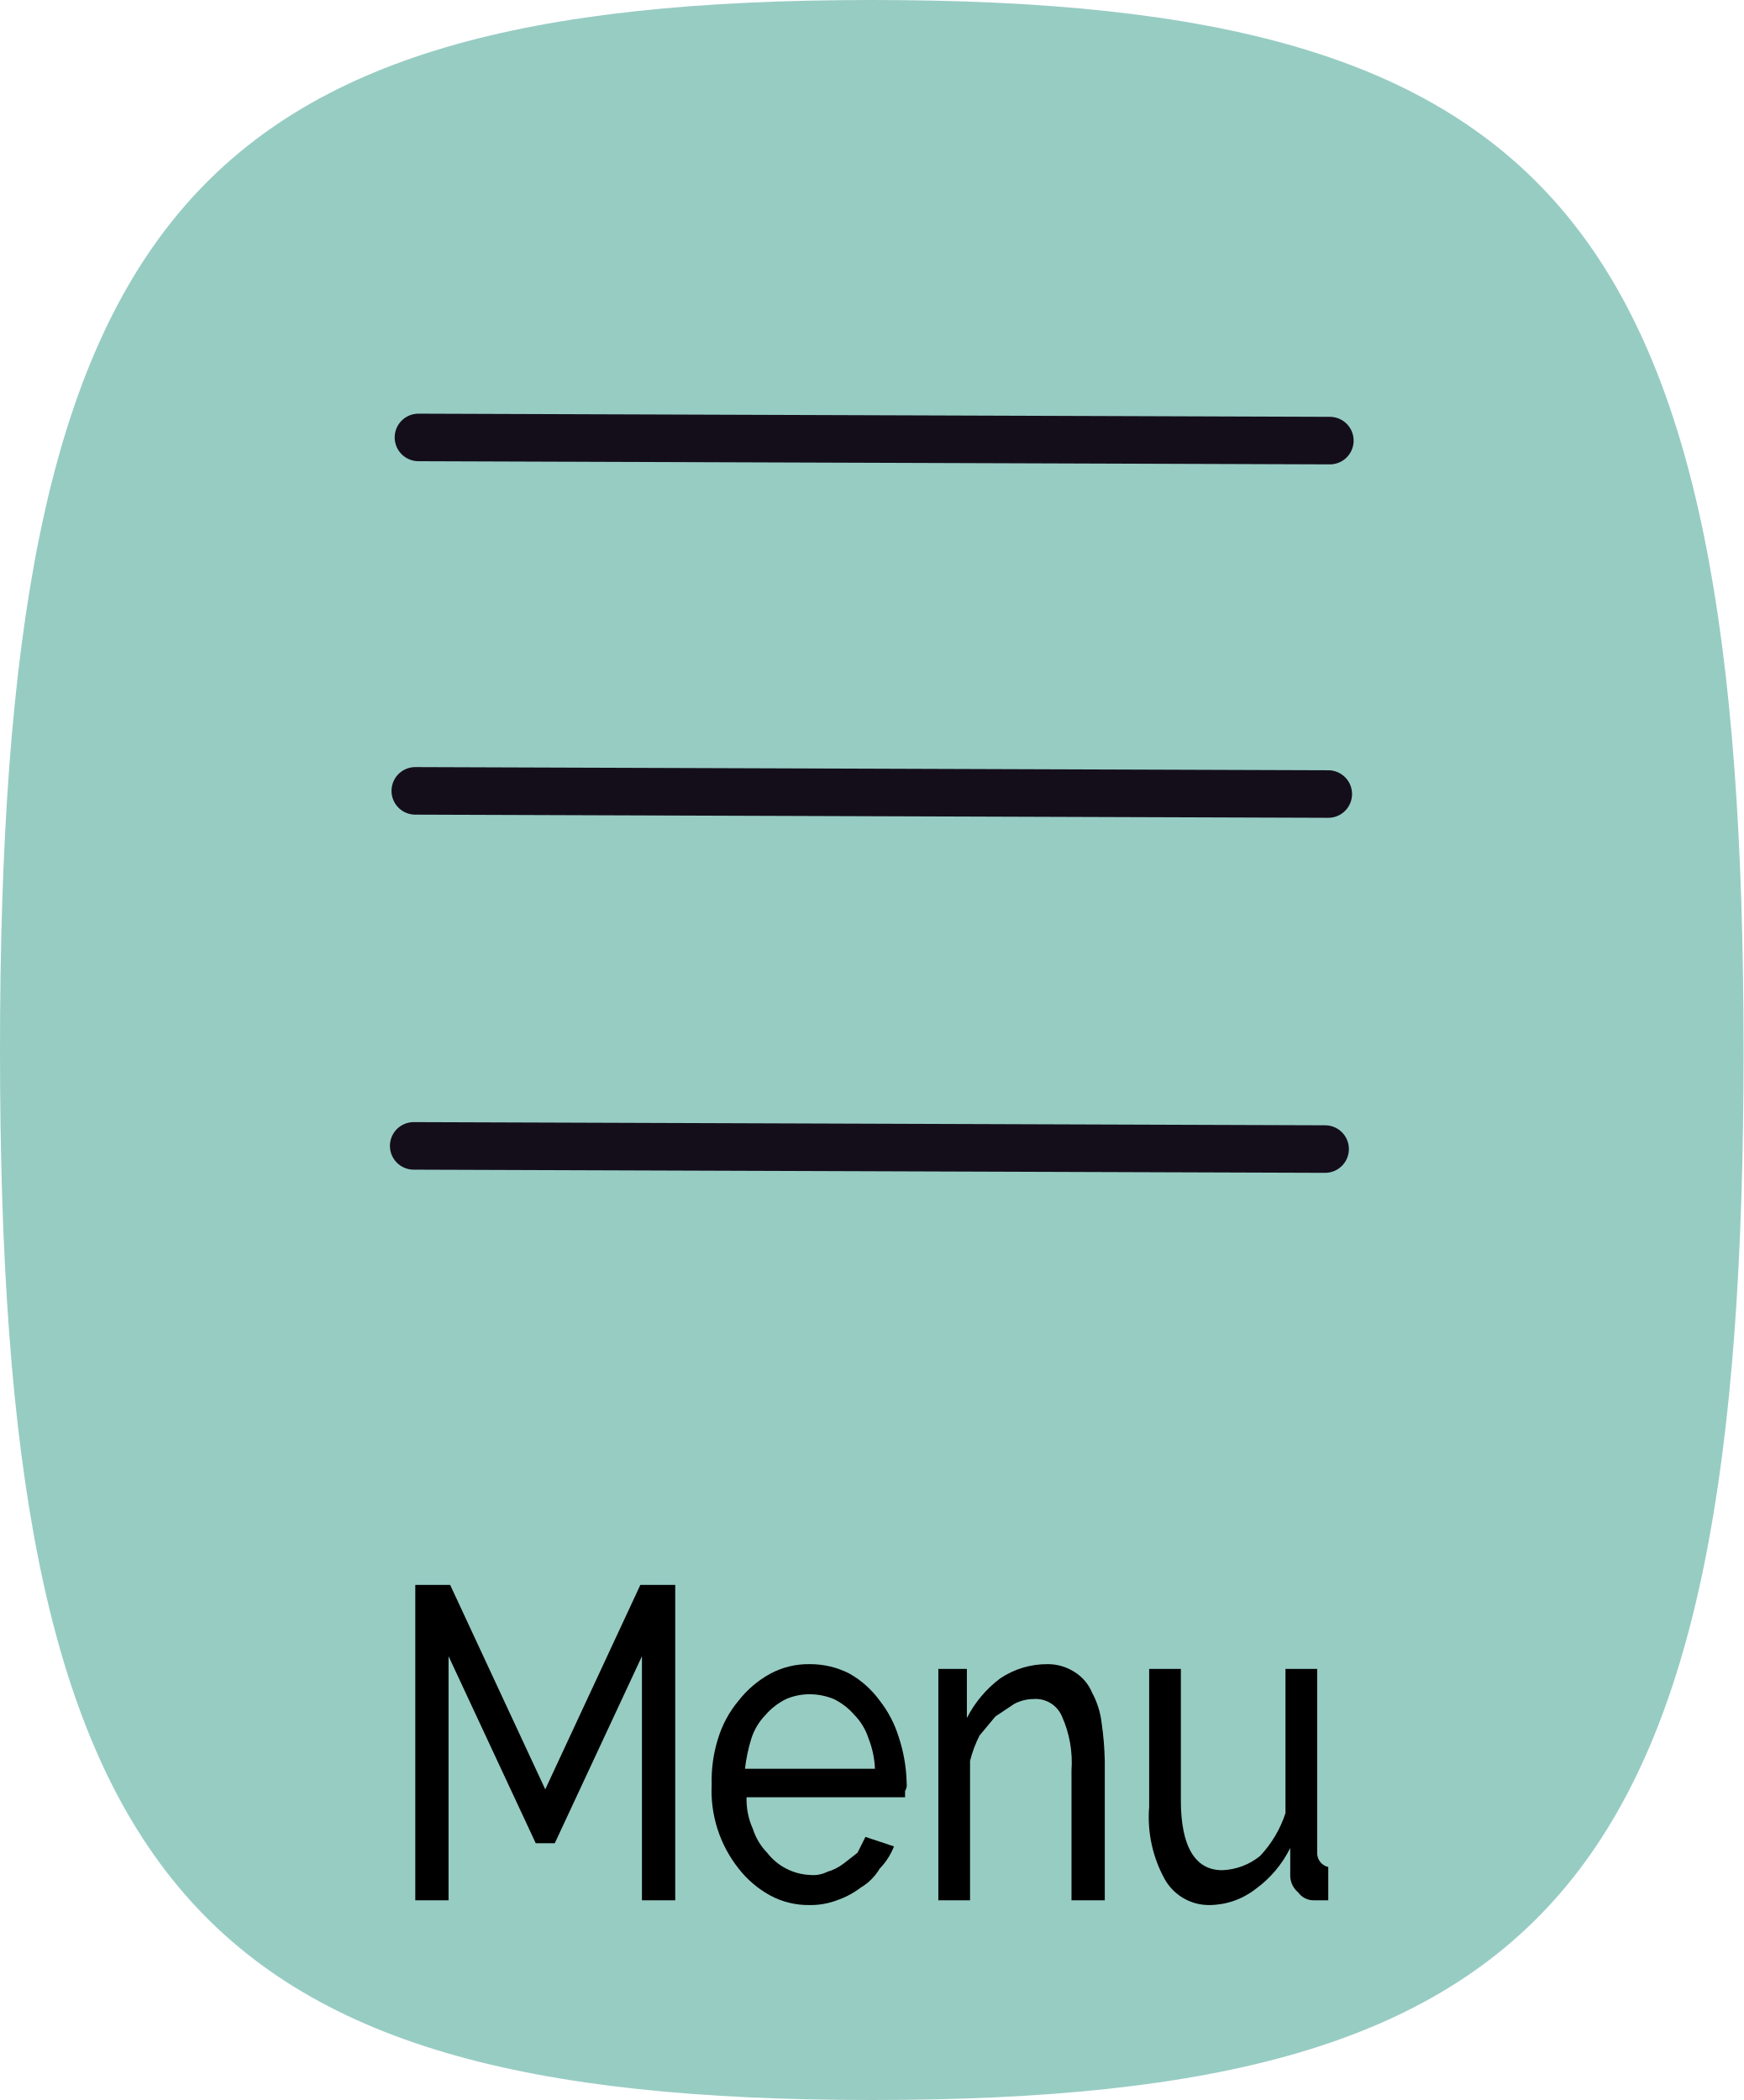
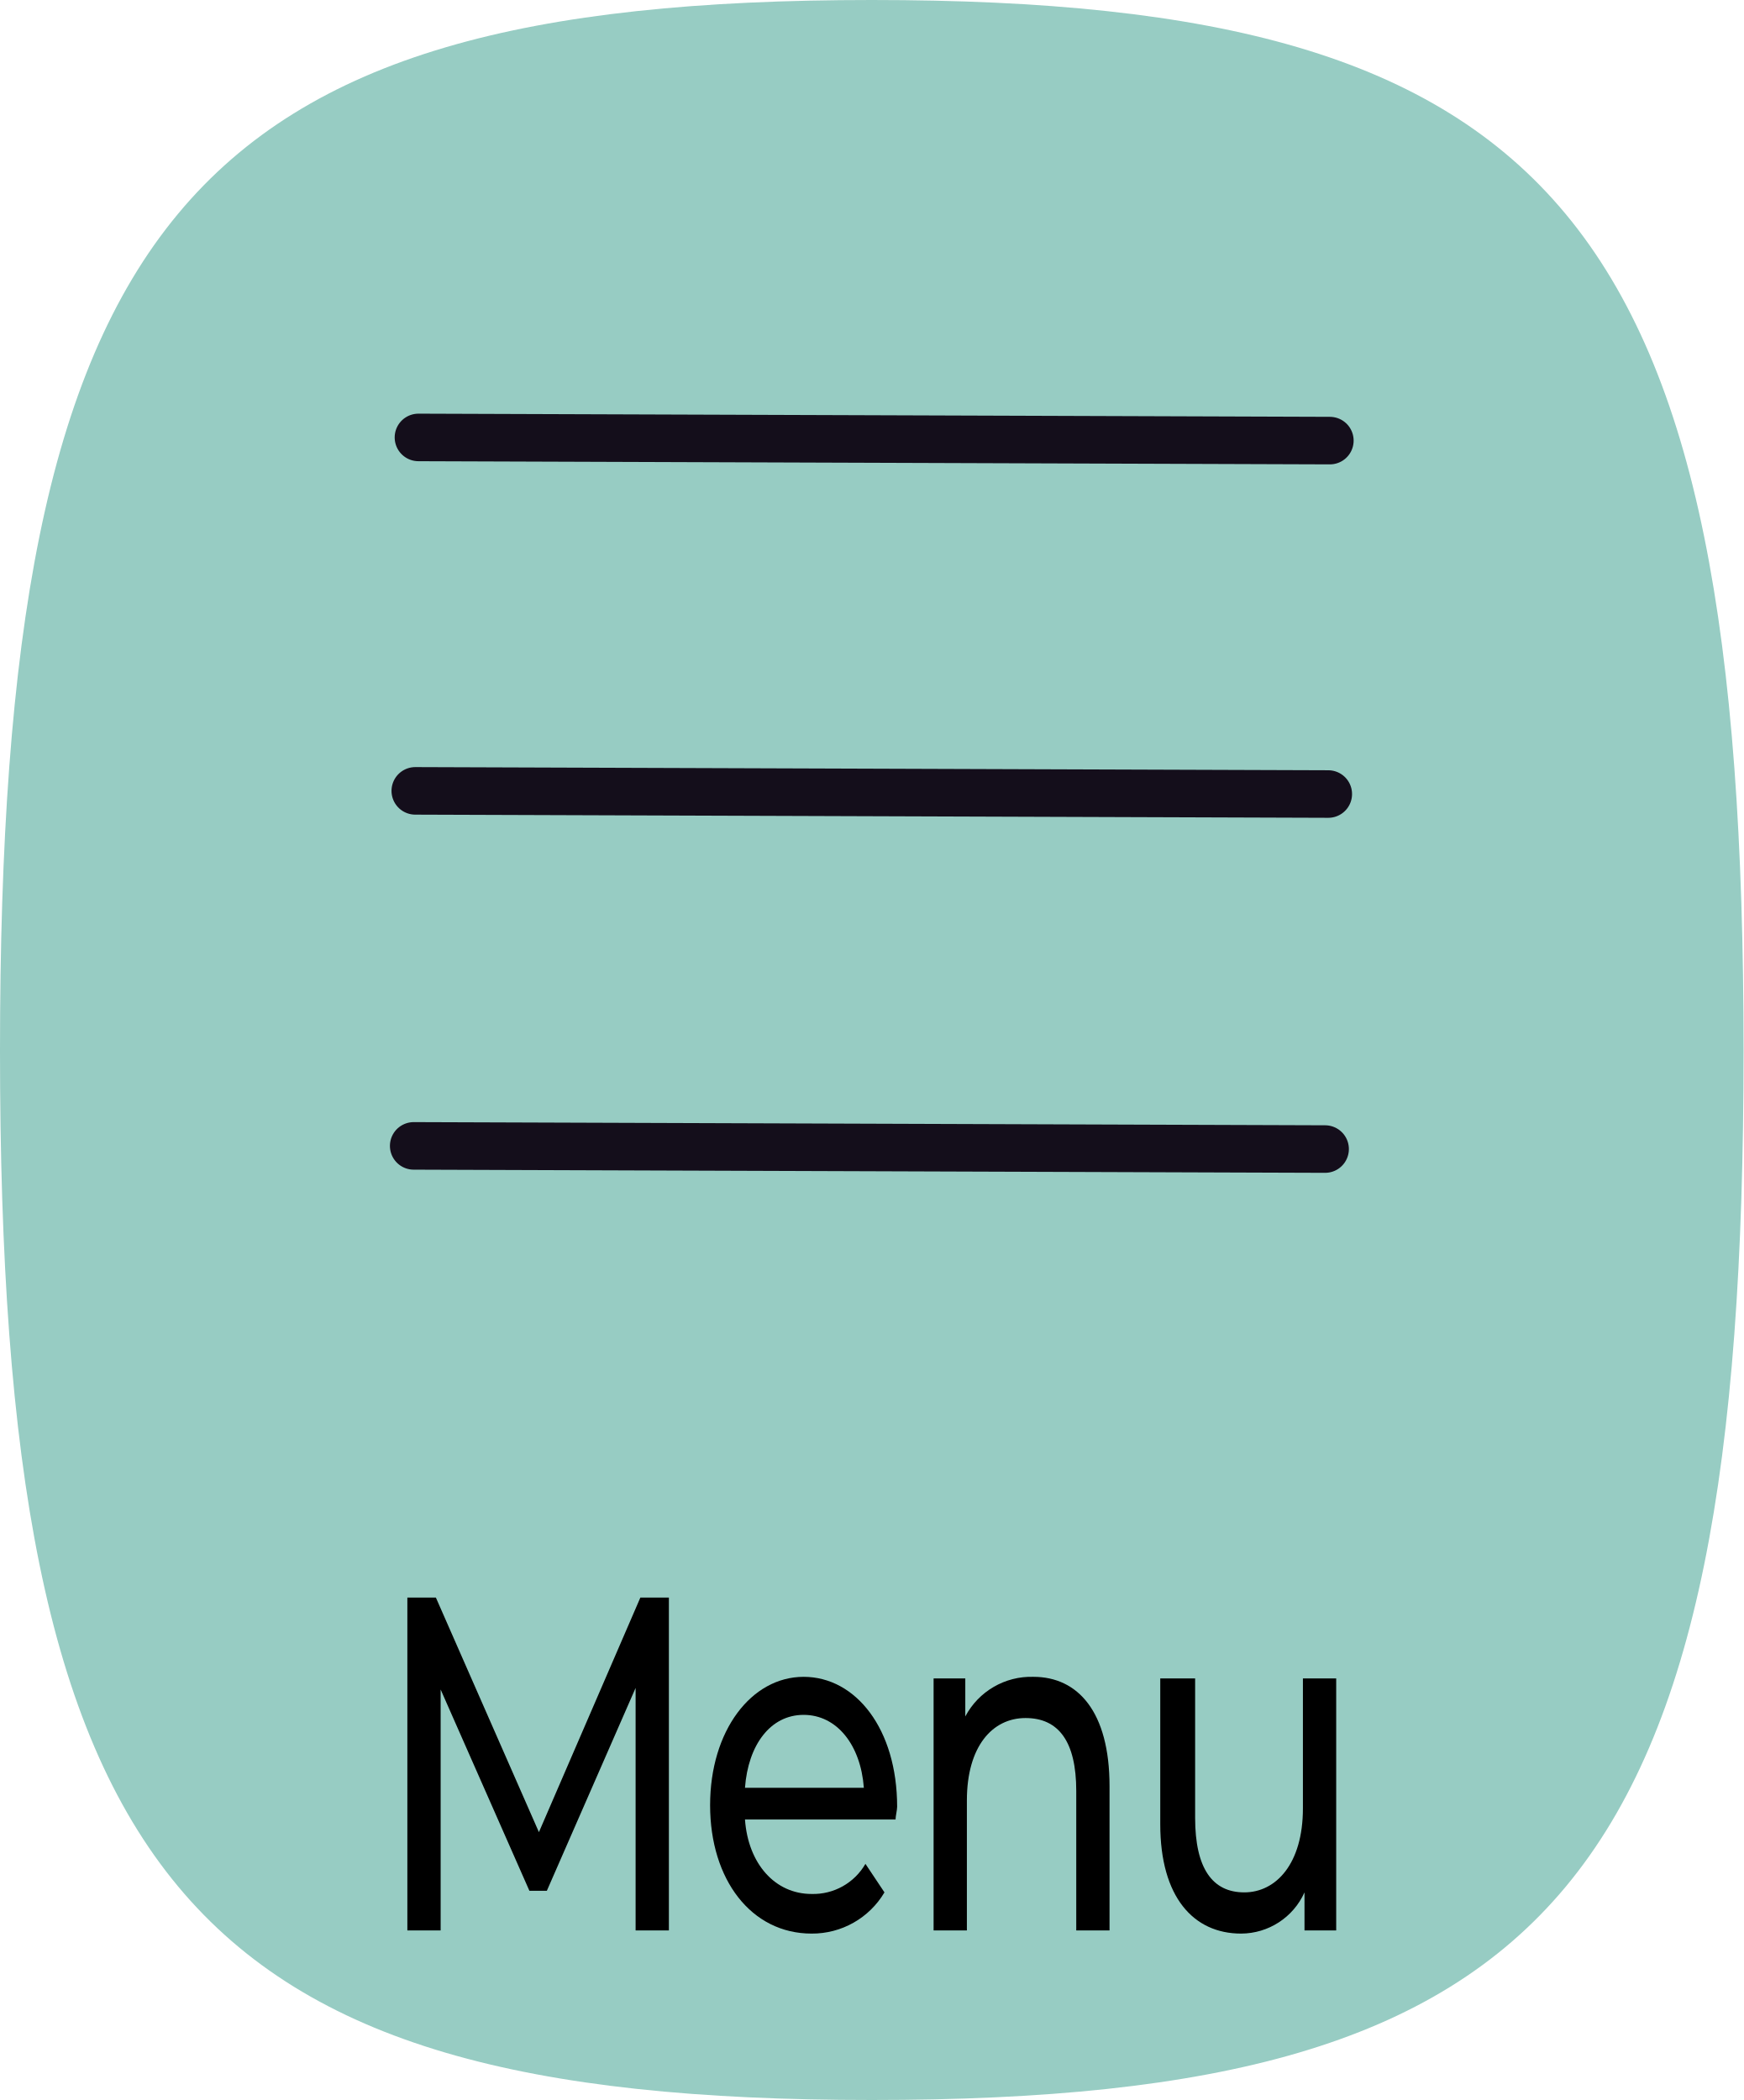
<svg xmlns="http://www.w3.org/2000/svg" viewBox="0 0 110 132.5">
  <defs>
    <style>
      .cls-1 {
        fill: #97CCC3;
      }

      .cls-2 {
        fill: none;
        stroke: #140E1B;
        stroke-linecap: round;
        stroke-linejoin: round;
        stroke-width: 3px;
      }
    </style>
  </defs>
  <g id="Layer_2" data-name="Layer 2">
    <g id="Layer_1-2" data-name="Layer 1">
      <g>
-         <path class="cls-1" d="M0,66.3C0,13.9,11.6,0,55,0s55,13.9,55,66.3-11.6,66.2-55,66.2S0,118.6,0,66.3" />
-         <g id="Layer_2-2" data-name="Layer 2">
-           <g id="Layer_1-2-2" data-name="Layer 1-2">
-             <line class="cls-2" x1="26.4" y1="27.6" x2="83.9" y2="27.8" />
-             <line class="cls-2" x1="26.2" y1="49.9" x2="83.8" y2="50.1" />
-             <line class="cls-2" x1="26.1" y1="72.3" x2="83.6" y2="72.5" />
+         <g>
+           <path class="cls-1" d="M0,66.3C0,13.9,11.6,0,55,0s55,13.9,55,66.3-11.6,66.2-55,66.2S0,118.6,0,66.3" />
+           <g id="Layer_2-2" data-name="Layer 2">
+             <g id="Layer_1-2-2" data-name="Layer 1-2">
+               <line class="cls-2" x1="26.4" y1="27.6" x2="83.9" y2="27.8" />
+               <line class="cls-2" x1="26.2" y1="49.9" x2="83.8" y2="50.1" />
+               <line class="cls-2" x1="26.1" y1="72.3" x2="83.6" y2="72.5" />
+             </g>
          </g>
        </g>
        <g>
-           <path d="M40.5,119.9V104.5L35,116.3H33.8l-5.5-11.8v15.4H26.2V100h2.2l6,12.9,6-12.9h2.2v19.9Z" />
-           <path d="M51.1,120.2a5.1,5.1,0,0,1-2.5-.6,6.5,6.5,0,0,1-2-1.7,7.9,7.9,0,0,1-1.7-5.3,8.8,8.8,0,0,1,.4-2.9,6.8,6.8,0,0,1,1.3-2.4,6.5,6.5,0,0,1,2-1.7,5.1,5.1,0,0,1,2.5-.6,5.4,5.4,0,0,1,2.5.6,6.1,6.1,0,0,1,1.9,1.7,7.1,7.1,0,0,1,1.2,2.3,9.8,9.8,0,0,1,.5,2.9.7.7,0,0,1-.1.5v.4h-10a4.5,4.5,0,0,0,.4,2,3.8,3.8,0,0,0,.9,1.5,3.6,3.6,0,0,0,2.7,1.4,2,2,0,0,0,1.1-.2,3.1,3.1,0,0,0,1-.5l.9-.7.5-1,1.8.6a4.2,4.2,0,0,1-.9,1.4,3.4,3.4,0,0,1-1.2,1.2,5.3,5.3,0,0,1-1.5.8A4.7,4.7,0,0,1,51.1,120.2Zm4.1-8.6a5.8,5.8,0,0,0-.4-1.9,3.8,3.8,0,0,0-.9-1.5,4.1,4.1,0,0,0-1.3-1,4,4,0,0,0-1.5-.3,3.7,3.7,0,0,0-1.5.3,4.1,4.1,0,0,0-1.3,1,3.8,3.8,0,0,0-.9,1.5,10.6,10.6,0,0,0-.4,1.9Z" />
-           <path d="M69.7,119.9H67.6v-8.2a7.1,7.1,0,0,0-.6-3.4,1.8,1.8,0,0,0-1.8-1.1,2.7,2.7,0,0,0-1.2.3l-1.2.8-1,1.2a7.6,7.6,0,0,0-.6,1.6v8.8h-2V105.3H61v3.1a7.2,7.2,0,0,1,2.1-2.5,5.3,5.3,0,0,1,3-.9,3.1,3.1,0,0,1,1.7.5,2.8,2.8,0,0,1,1.1,1.3,5.3,5.3,0,0,1,.6,1.9,19.4,19.4,0,0,1,.2,2.4Z" />
-           <path d="M76.3,120.2a3.2,3.2,0,0,1-2.8-1.6,8.1,8.1,0,0,1-1-4.6v-8.7h2v8.3c0,2.9.9,4.4,2.6,4.4a4,4,0,0,0,2.4-.9,7.2,7.2,0,0,0,1.6-2.7v-9.1h2v11.6a.9.9,0,0,0,.7.9v2.1h-.9a1.2,1.2,0,0,1-1-.5,1.4,1.4,0,0,1-.5-1v-1.8a7.1,7.1,0,0,1-2.2,2.6A4.8,4.8,0,0,1,76.3,120.2Z" />
+           <path d="M40.1,121.8V106.5l-5.6,12.8H33.4l-5.6-12.7v15.2H25.7v-21h1.8L34,115.6l6.4-14.8h1.8v21Z" />
+           <path d="M56.5,114.8H47c.2,2.8,1.9,4.7,4.2,4.7a3.8,3.8,0,0,0,3.4-1.9l1.2,1.8a5.3,5.3,0,0,1-4.6,2.6c-3.8,0-6.4-3.4-6.4-8.1s2.6-8.1,5.9-8.1,5.9,3.3,5.9,8.2C56.6,114.2,56.5,114.6,56.5,114.8Zm-9.5-2h7.5c-.2-2.7-1.7-4.6-3.8-4.6S47.2,110.1,47,112.8Z" />
+           <path d="M70,112.7v9.1H67.9V113c0-3.1-1.1-4.6-3.2-4.6s-3.7,1.8-3.7,5.2v8.2H58.9V105.9h2v2.4a4.7,4.7,0,0,1,4.3-2.5C68,105.8,70,108,70,112.7Z" />
+           <path d="M84.3,105.9v15.9h-2v-2.4a4.4,4.4,0,0,1-4,2.6c-3,0-5.1-2.3-5.1-6.9v-9.2h2.2v8.8c0,3.2,1.1,4.7,3.1,4.7s3.7-1.8,3.7-5.3v-8.2Z" />
        </g>
      </g>
    </g>
  </g>
</svg>
